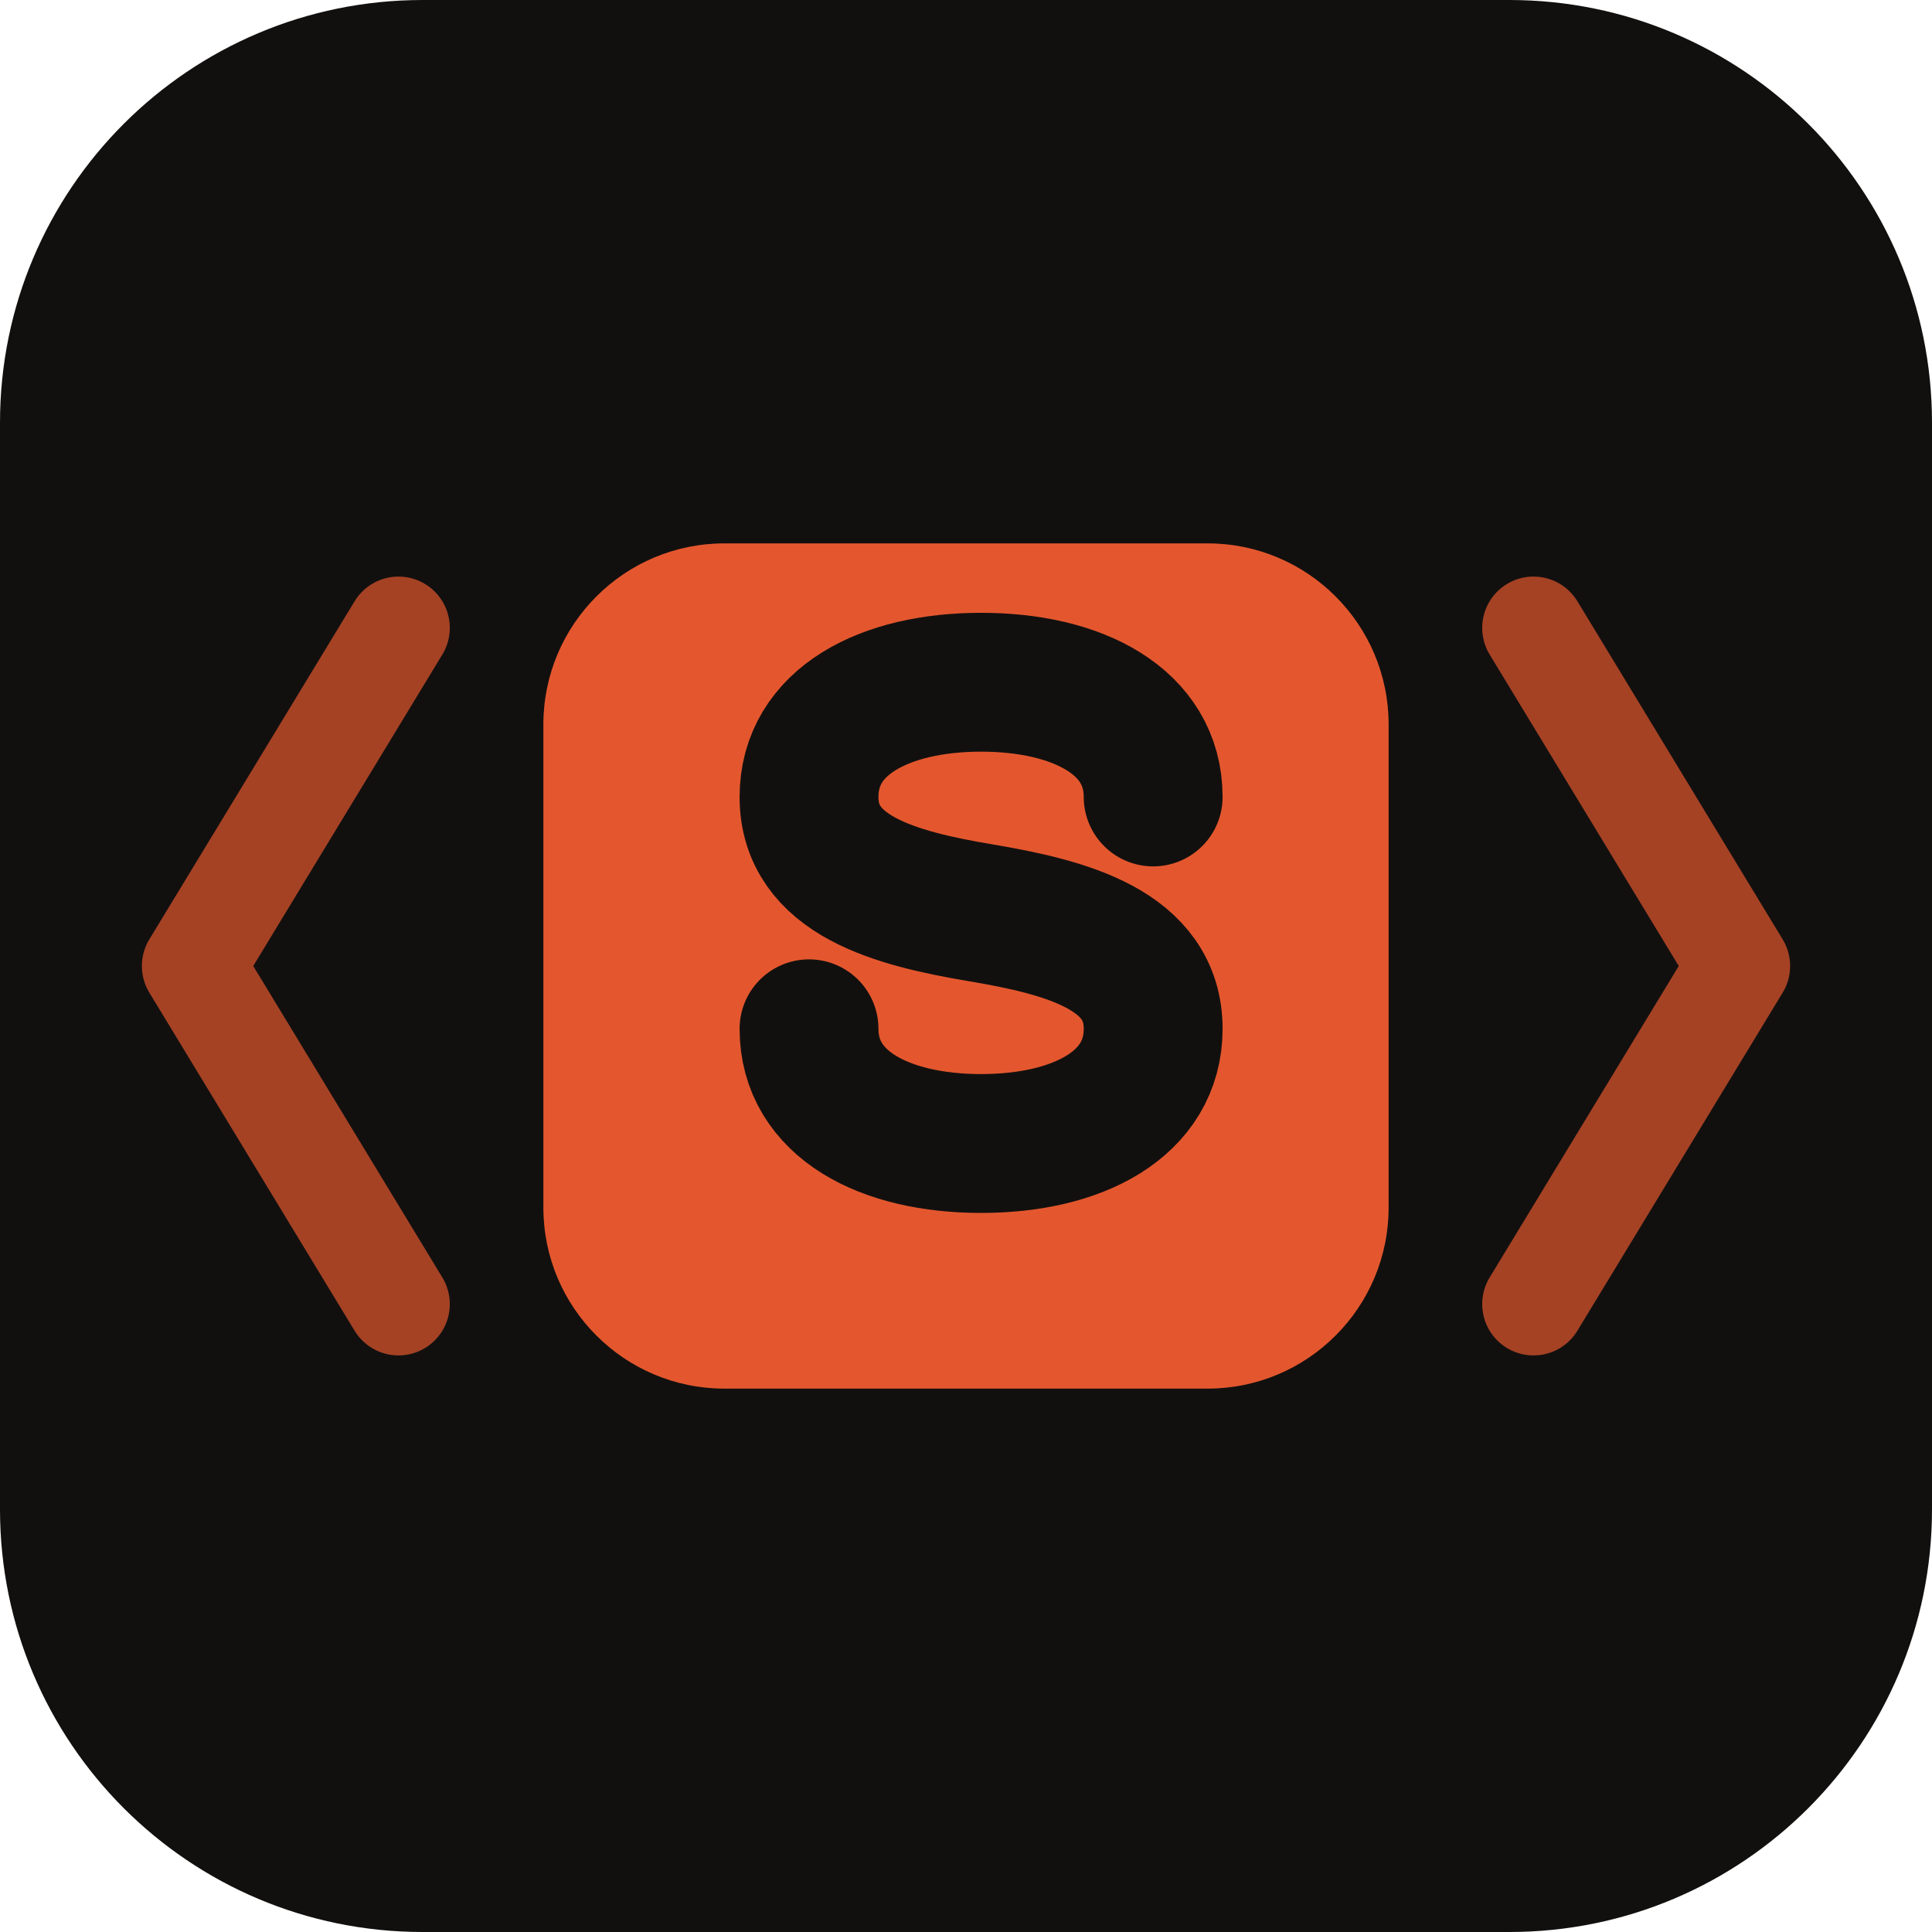
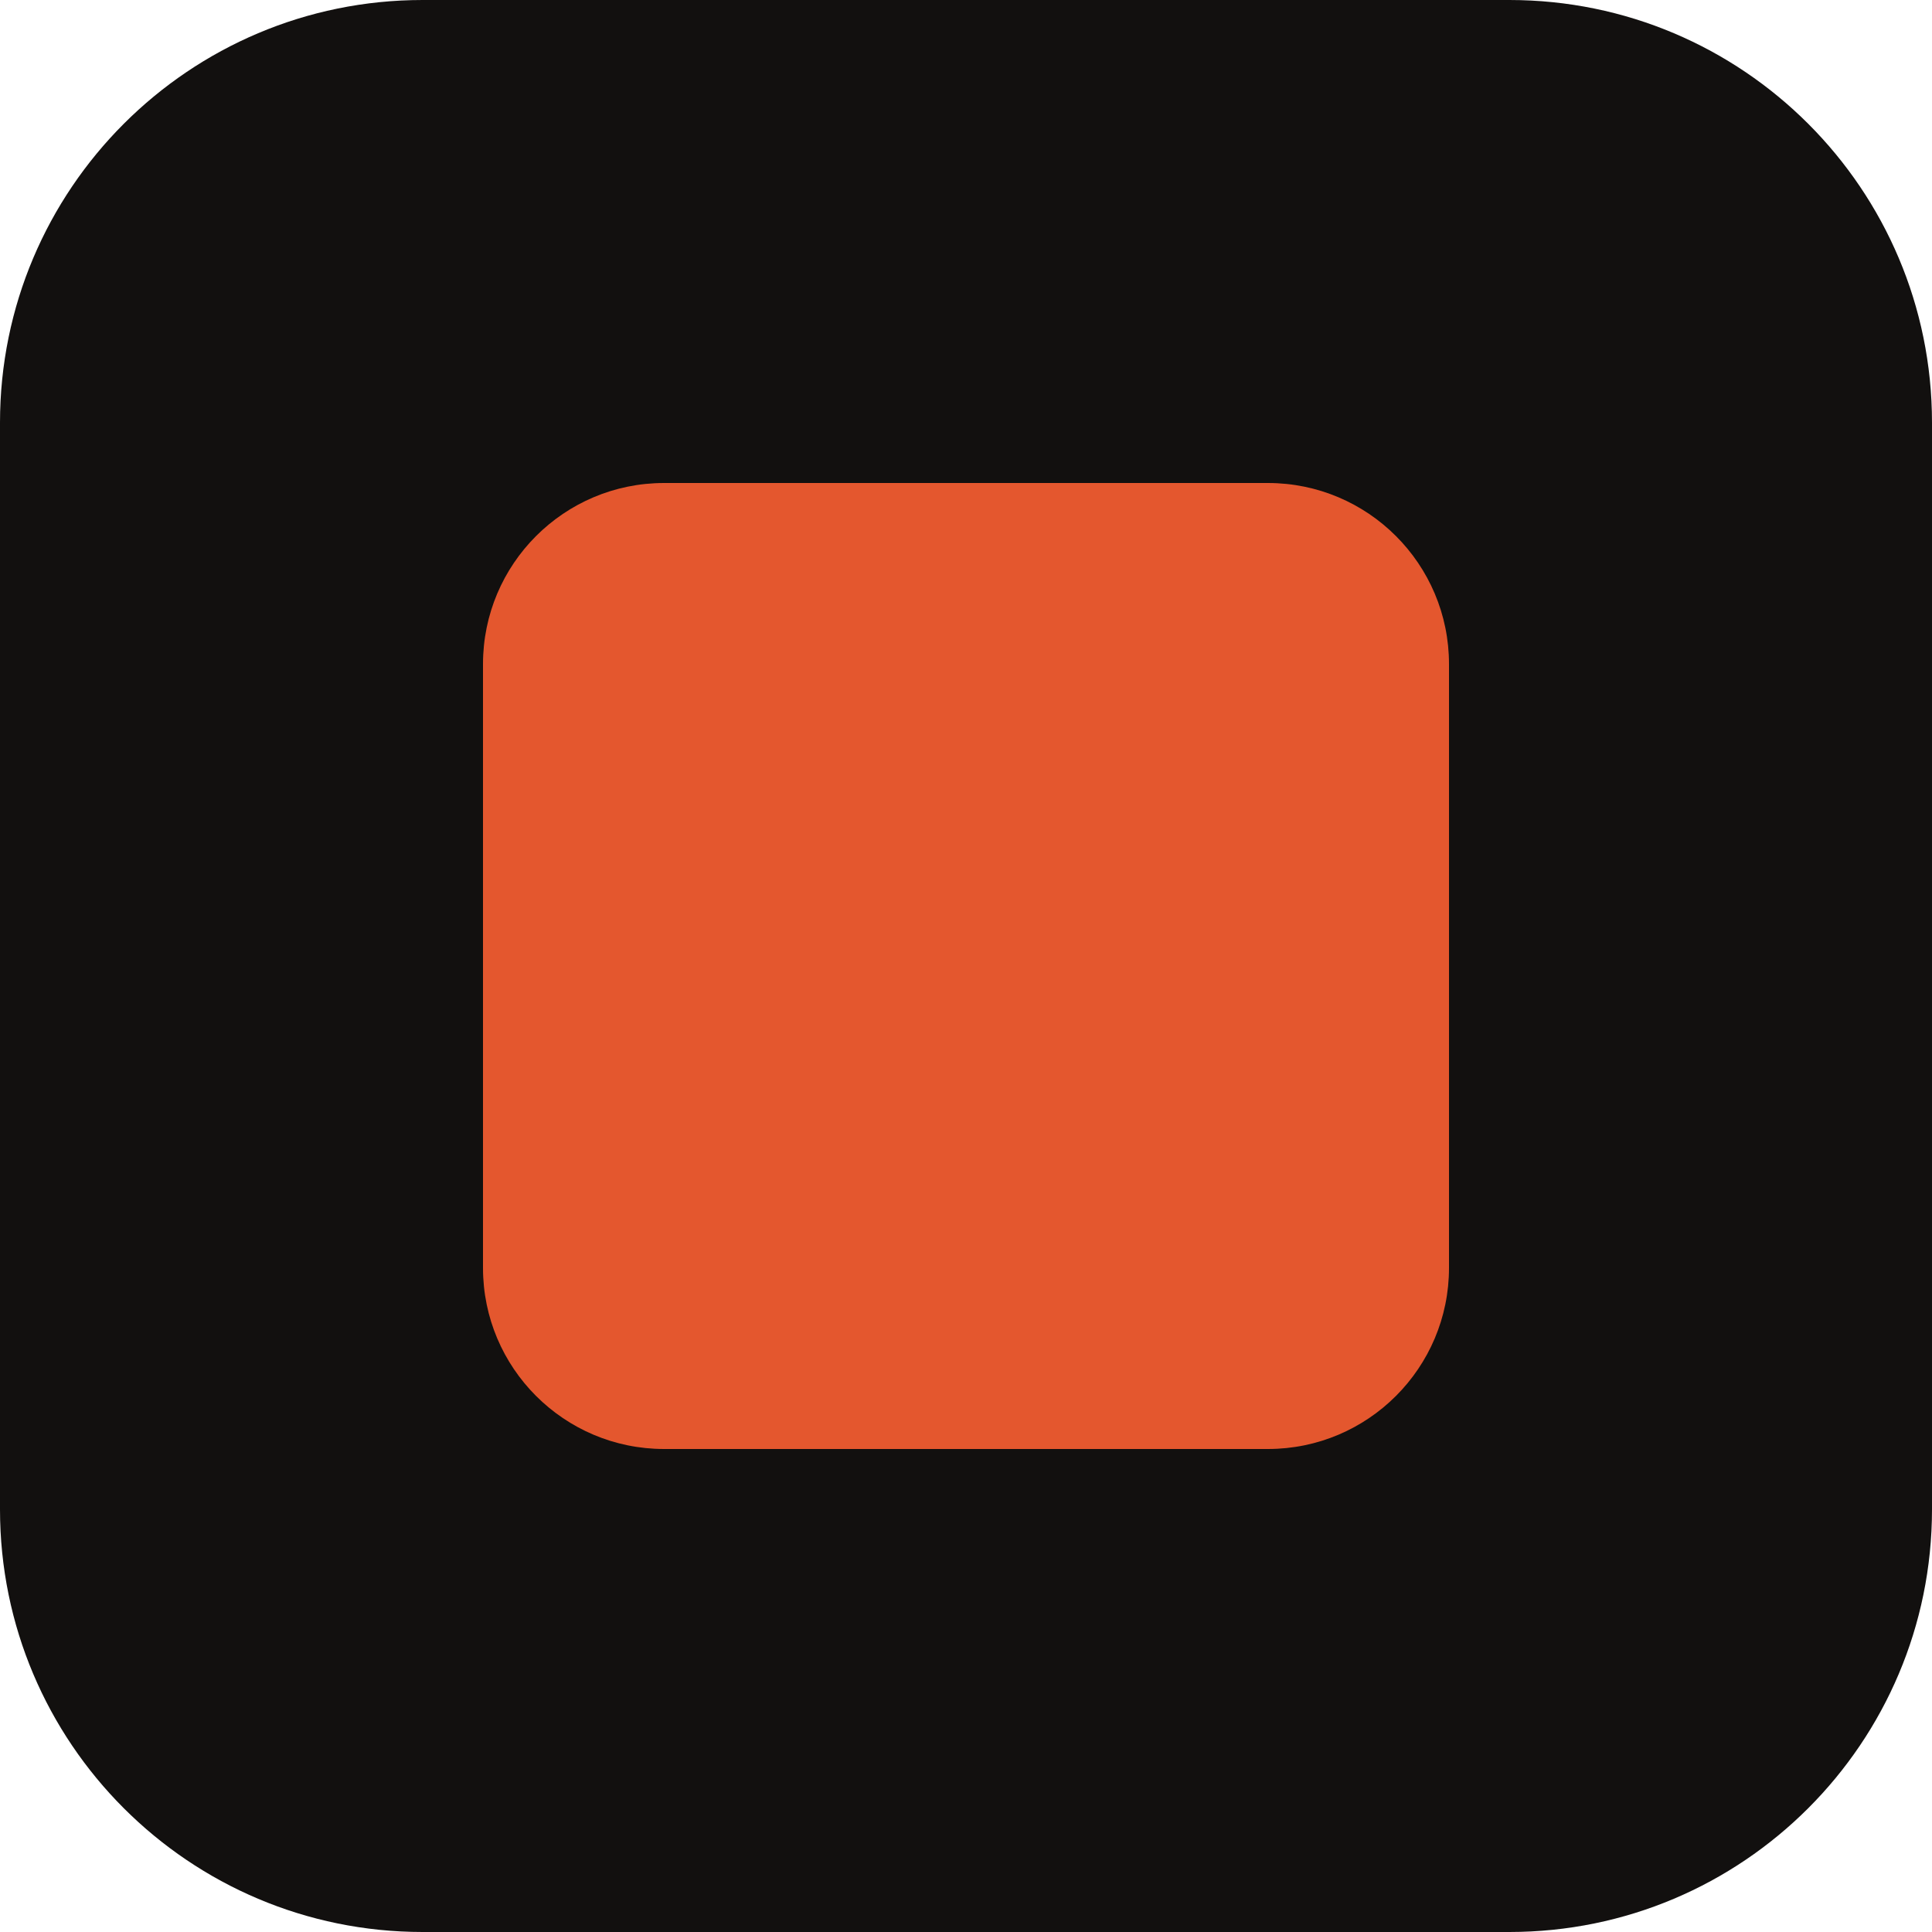
<svg xmlns="http://www.w3.org/2000/svg" viewBox="0 0 32 32" width="32" height="32" role="img" aria-label="strictmode">
  <rect width="32" height="32" rx="7" fill="#12100f" />
-   <g fill="none" stroke="#e4572e" stroke-width="1.7" stroke-linecap="round" stroke-linejoin="round" opacity="0.7">
-     <path d="M6.6 10.4 3.2 16l3.4 5.6" />
-     <path d="M25.4 10.4 28.8 16l-3.4 5.6" />
-   </g>
-   <rect x="9" y="9" width="14" height="14" rx="3" fill="#e4572e" />
-   <path d="M19.1 13.2c0-1.25-1.25-1.9-2.85-1.9s-2.85.65-2.85 1.9c0 1.3 1.42 1.68 2.85 1.92 1.43.24 2.85.62 2.85 1.92 0 1.25-1.25 1.9-2.85 1.9s-2.85-.65-2.85-1.9" fill="none" stroke="#12100f" stroke-width="2.3" stroke-linecap="round" stroke-linejoin="round" />
+   <rect x="8" y="8" width="16" height="16" rx="3" fill="#e4572e" />
</svg>
